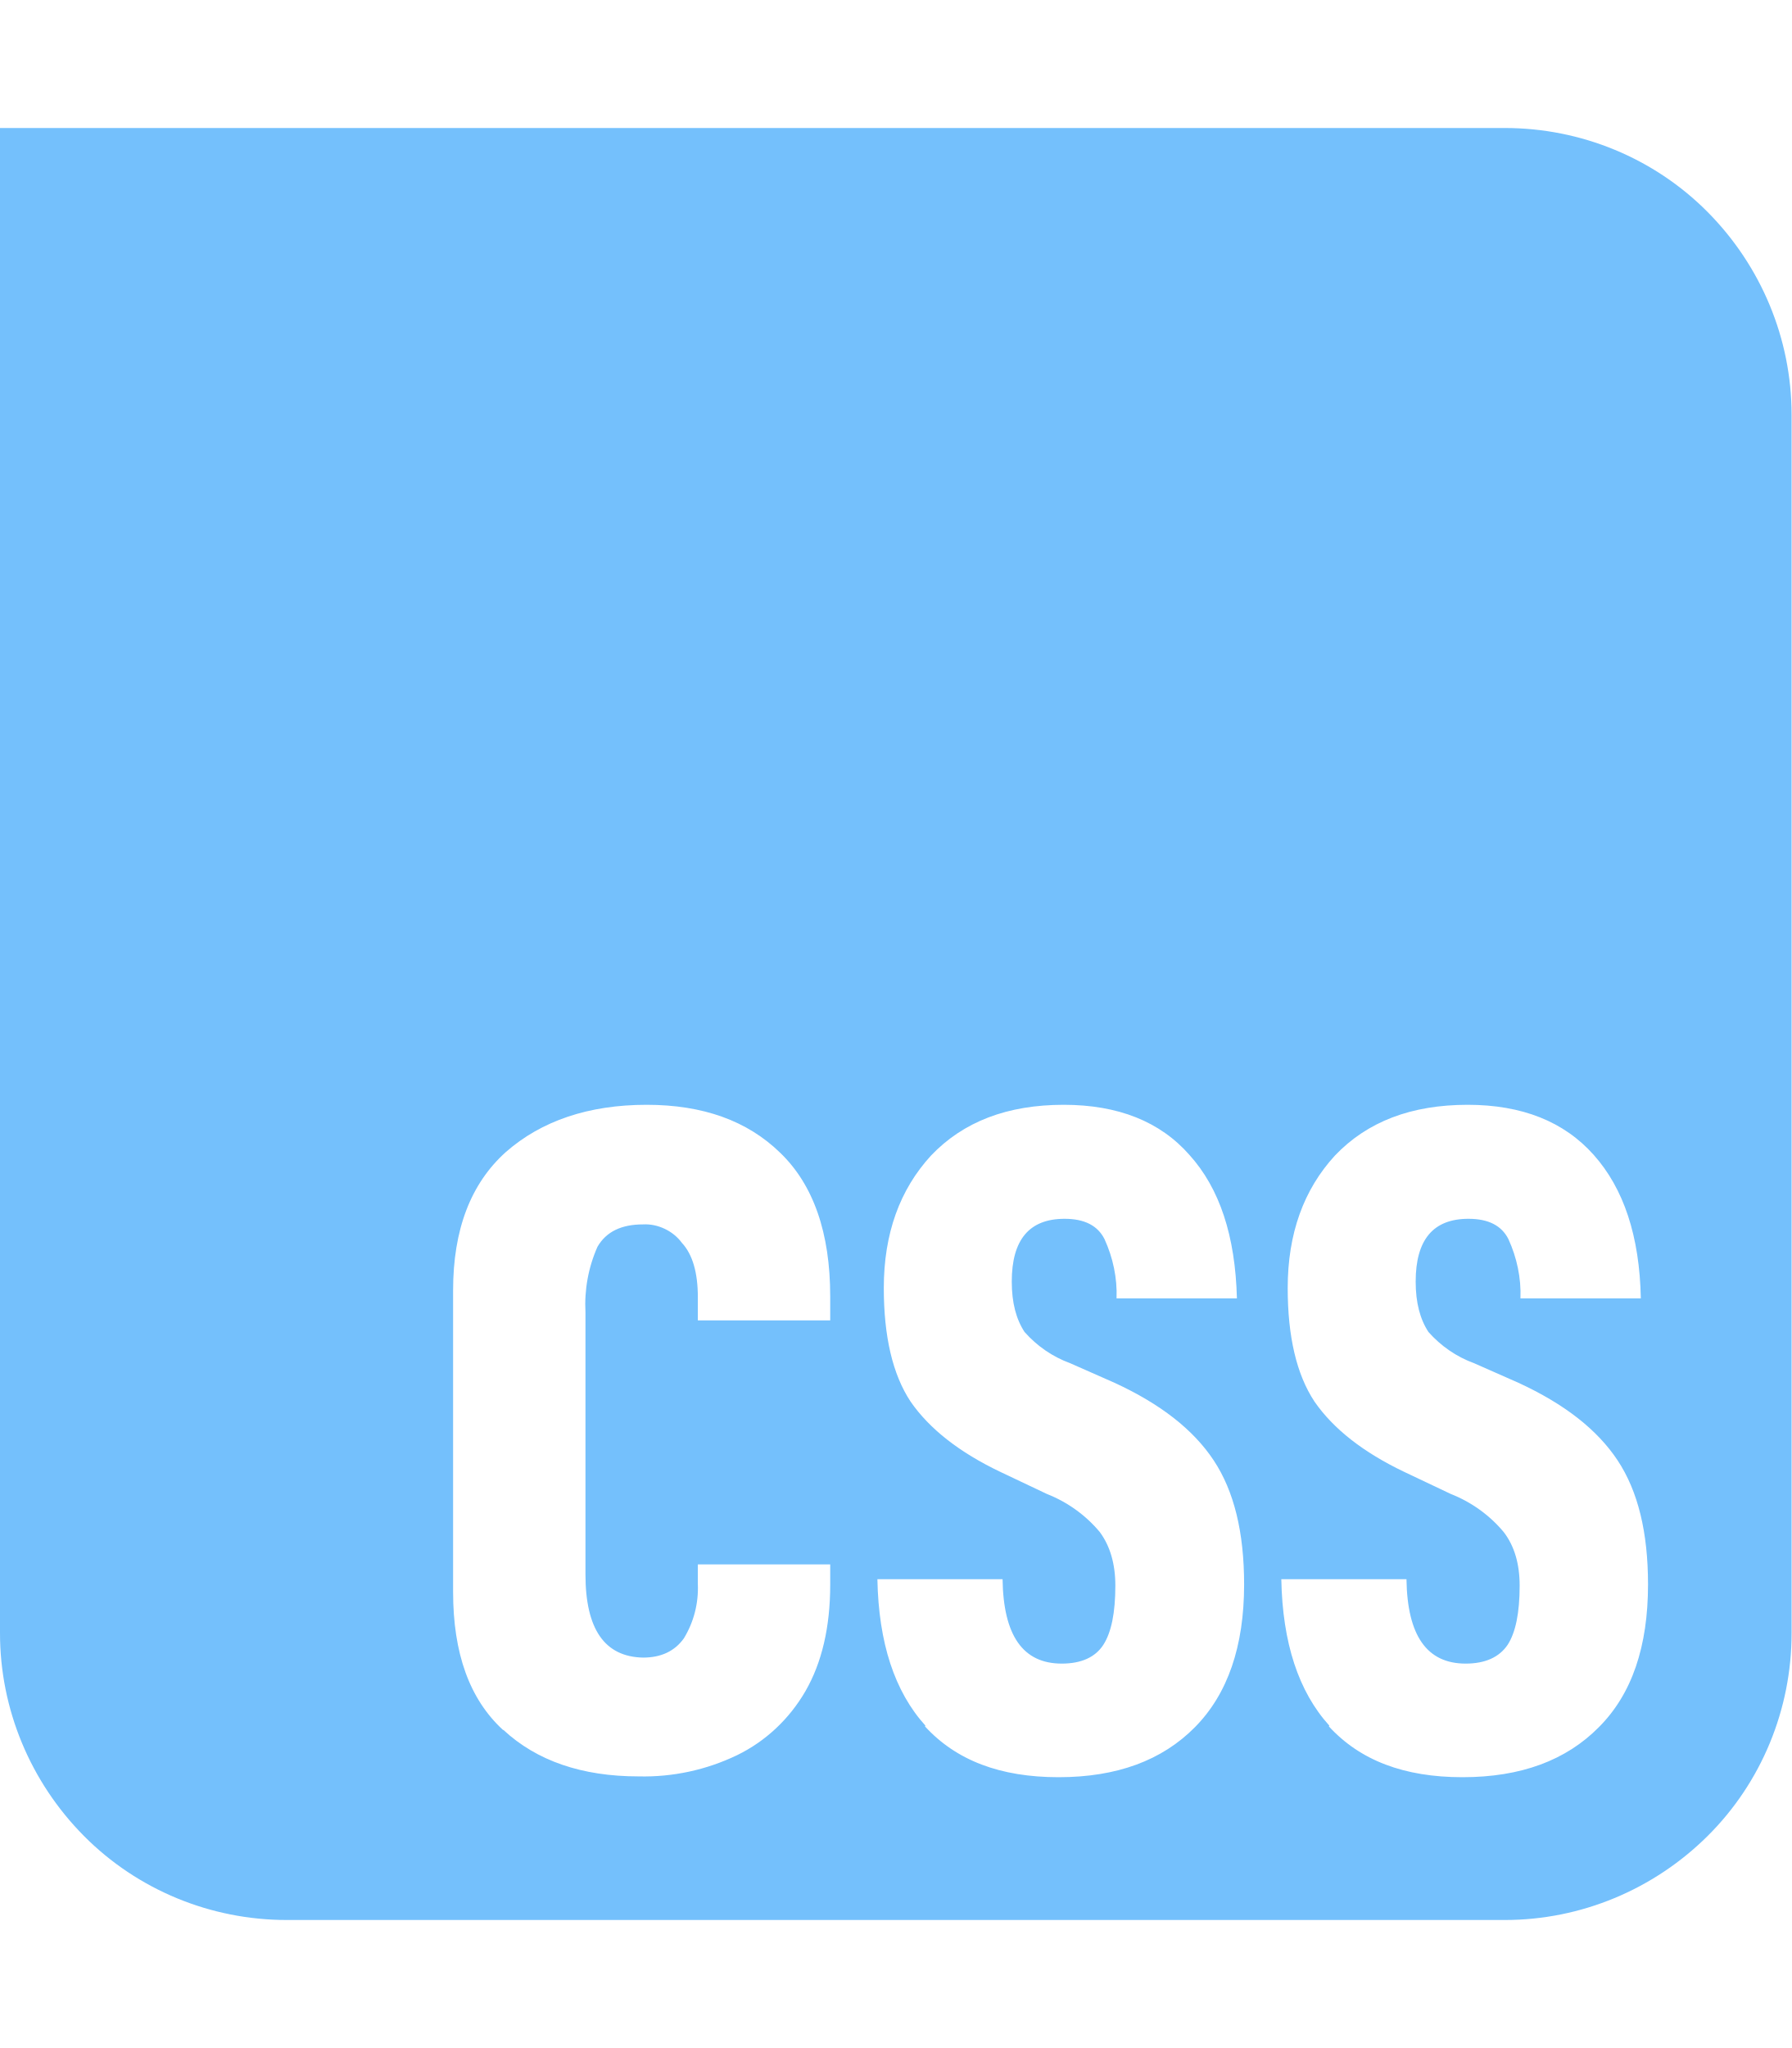
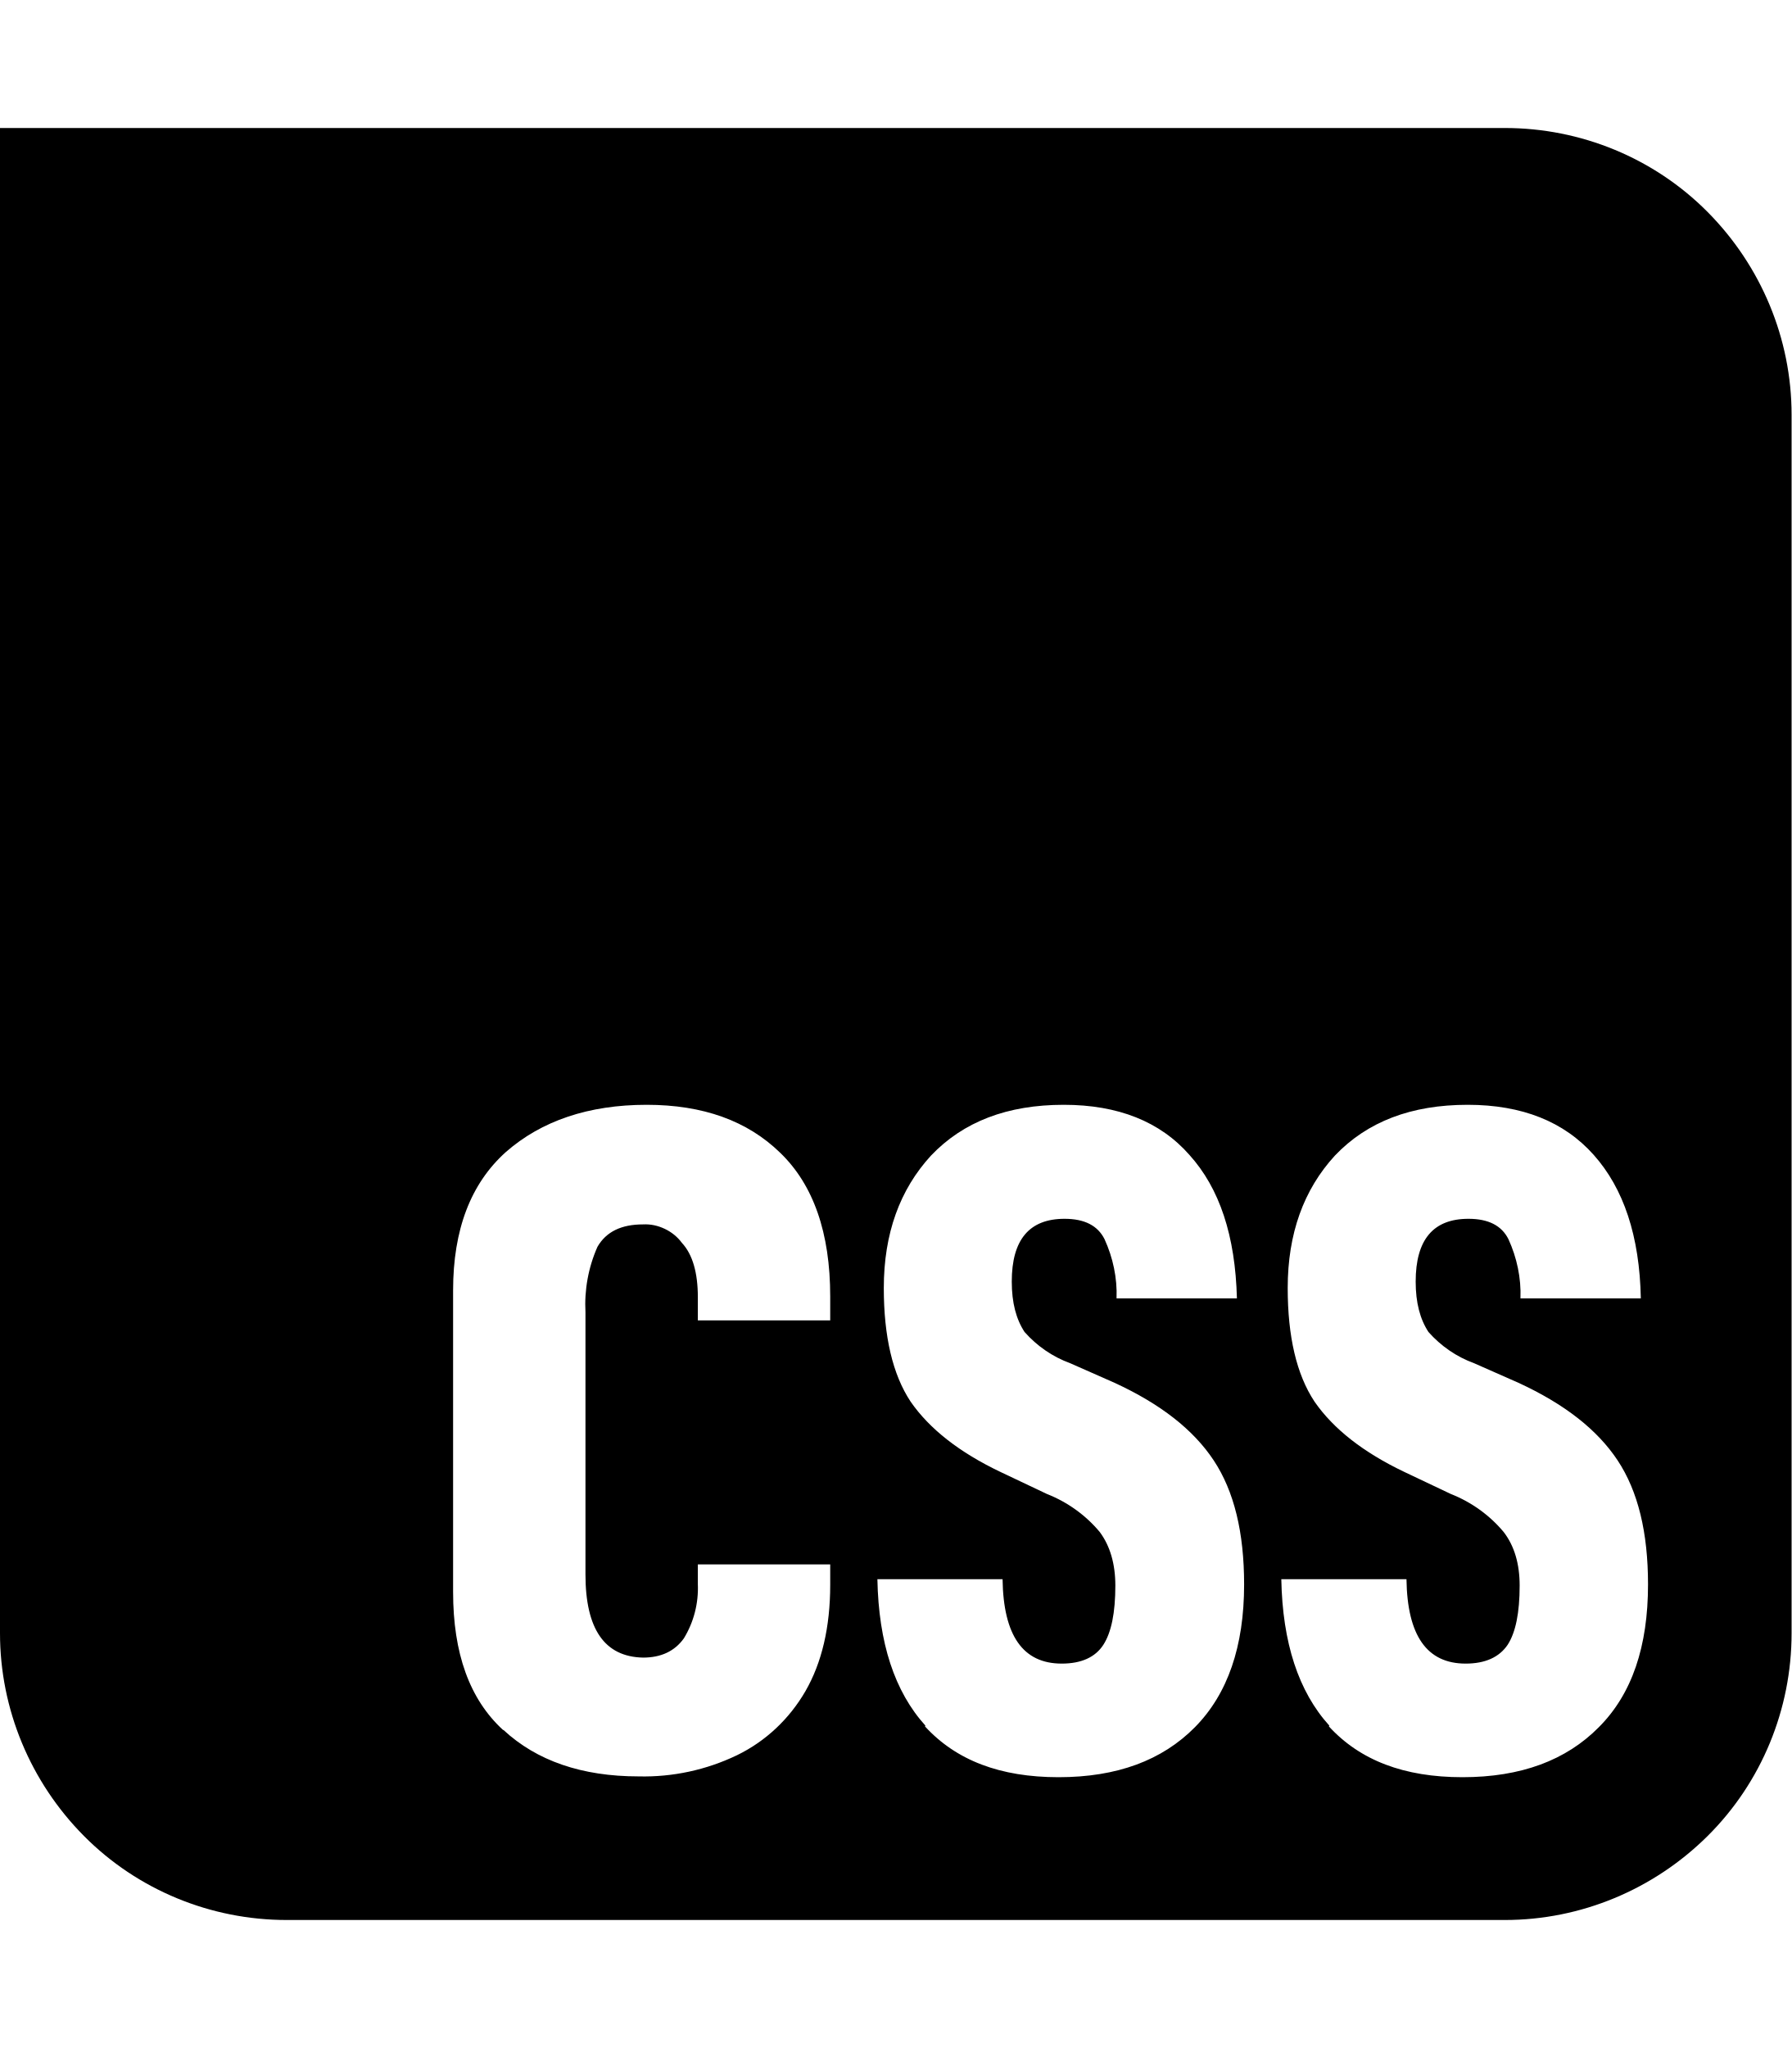
<svg xmlns="http://www.w3.org/2000/svg" viewBox="0 0 448 512">
-   <path fill="#74C0FC" d="M376.3 32L0 32 0 408.3c0 19 7.6 37.2 21 50.7s31.7 21 50.7 21l304.6 0c19 0 37.2-7.6 50.7-21s21-31.7 21-50.7l0-304.6c0-19-7.6-37.2-21-50.7s-31.7-21-50.7-21zM332.4 431.4c-7.7-8.5-11.7-20.7-12-36.6l31.3 0c.2 14.1 5.1 21.1 14.8 21.1c4.9 0 8.4-1.6 10.5-4.7c2-3.1 3-8 3-14.8c0-5.4-1.3-9.9-4-13.4c-3.5-4.2-8.1-7.5-13.2-9.5L351.2 368c-10.3-4.9-17.8-10.8-22.5-17.6c-4.5-6.8-6.7-16.3-6.7-28.4c0-13.6 4-24.6 11.8-33.1c8.1-8.5 19.1-12.7 33.2-12.7c13.6 0 24.1 4.2 31.5 12.5c7.5 8.4 11.5 20.3 11.8 35.9l-30.1 0c.2-5.1-.9-10.2-3-14.8c-1.7-3.4-5-5.1-10-5.1c-8.8 0-13.2 5.2-13.2 15.7c0 5.3 1.1 9.4 3.2 12.6c3.1 3.5 7 6.2 11.4 7.8l11.1 4.9c11.5 5.3 19.7 11.7 24.8 19.4c5.1 7.7 7.6 18 7.6 31c0 15.5-4 27.4-12.3 35.7c-8.2 8.3-19.5 12.5-34.1 12.5s-25.6-4.2-33.4-12.7zm-101 0c-7.7-8.5-11.7-20.7-12-36.6l31.3 0c.2 14.1 5.1 21.1 14.8 21.1c4.9 0 8.4-1.6 10.4-4.7c2-3.1 3-8 3-14.8c0-5.4-1.3-9.9-3.9-13.4c-3.5-4.2-8.1-7.5-13.2-9.5L250.2 368c-10.3-4.9-17.8-10.8-22.5-17.6c-4.5-6.8-6.7-16.3-6.7-28.4c0-13.6 4-24.6 11.8-33.1c8.1-8.5 19.1-12.7 33.2-12.7c13.6 0 24.1 4.2 31.4 12.5c7.6 8.4 11.5 20.3 11.9 35.9l-30.1 0c.2-5.1-.9-10.2-3-14.8c-1.7-3.4-5-5.1-10-5.1c-8.8 0-13.2 5.2-13.2 15.7c0 5.3 1.1 9.4 3.2 12.6c3.1 3.5 7 6.2 11.4 7.8l11.1 4.9c11.5 5.3 19.7 11.7 24.8 19.4c5.1 7.7 7.6 18 7.6 31c0 15.5-4.1 27.4-12.3 35.7s-19.5 12.5-34.1 12.5s-25.6-4.2-33.4-12.7zm-105.6 1.1c-8.4-7.7-12.5-19.2-12.5-34.5l0-75.4c0-15.2 4.4-26.7 13.2-34.6c8.9-7.8 20.7-11.8 35.2-11.8c14.1 0 25.2 4 33.4 12c8.3 8 12.5 20 12.5 35.9l0 6-33.1 0 0-5.8c0-6.1-1.3-10.7-4-13.6c-1.1-1.5-2.6-2.7-4.3-3.5s-3.5-1.2-5.4-1.1c-5.4 0-9.2 1.8-11.4 5.6c-2.3 5.2-3.3 10.8-3 16.4l0 65.5c0 13.7 4.8 20.6 14.4 20.8c4.5 0 7.9-1.6 10.2-4.8c2.5-4.1 3.7-8.8 3.5-13.6l0-4.9 33.1 0 0 5.1c0 10.6-2.1 19.5-6.2 26.6c-4 6.9-9.9 12.5-17.1 16c-7.7 3.7-16.1 5.5-24.6 5.3c-14.2 0-25.5-3.9-33.8-11.6z" />
+   <path d="M376.3 32L0 32 0 408.3c0 19 7.6 37.2 21 50.7s31.7 21 50.7 21l304.6 0c19 0 37.2-7.6 50.7-21s21-31.7 21-50.7l0-304.6c0-19-7.6-37.2-21-50.7s-31.7-21-50.7-21zM332.4 431.4c-7.7-8.5-11.7-20.7-12-36.6l31.3 0c.2 14.1 5.1 21.1 14.8 21.1c4.9 0 8.4-1.6 10.5-4.7c2-3.1 3-8 3-14.8c0-5.4-1.3-9.9-4-13.4c-3.5-4.2-8.1-7.5-13.2-9.5L351.2 368c-10.3-4.9-17.8-10.8-22.5-17.6c-4.5-6.8-6.7-16.3-6.7-28.4c0-13.6 4-24.6 11.8-33.1c8.1-8.5 19.1-12.7 33.2-12.7c13.6 0 24.1 4.2 31.5 12.5c7.5 8.4 11.5 20.3 11.8 35.9l-30.1 0c.2-5.1-.9-10.2-3-14.8c-1.7-3.4-5-5.1-10-5.1c-8.8 0-13.2 5.2-13.2 15.7c0 5.3 1.1 9.4 3.2 12.6c3.1 3.5 7 6.2 11.4 7.8l11.1 4.9c11.5 5.3 19.7 11.7 24.8 19.4c5.1 7.7 7.6 18 7.6 31c0 15.5-4 27.4-12.3 35.7c-8.2 8.3-19.5 12.5-34.1 12.5s-25.6-4.2-33.4-12.7zm-101 0c-7.7-8.5-11.7-20.7-12-36.6l31.3 0c.2 14.1 5.1 21.1 14.8 21.1c4.9 0 8.4-1.6 10.4-4.7c2-3.1 3-8 3-14.8c0-5.4-1.3-9.9-3.9-13.4c-3.5-4.2-8.1-7.5-13.2-9.5L250.2 368c-10.3-4.9-17.8-10.8-22.5-17.6c-4.5-6.8-6.7-16.3-6.7-28.4c0-13.6 4-24.6 11.8-33.1c8.1-8.5 19.1-12.7 33.2-12.7c13.6 0 24.1 4.2 31.4 12.5c7.6 8.4 11.5 20.3 11.9 35.9l-30.1 0c.2-5.1-.9-10.2-3-14.8c-1.7-3.4-5-5.1-10-5.1c-8.8 0-13.2 5.2-13.2 15.7c0 5.3 1.1 9.4 3.2 12.6c3.1 3.5 7 6.2 11.4 7.8l11.1 4.9c11.5 5.3 19.7 11.7 24.8 19.4c5.1 7.7 7.6 18 7.6 31c0 15.5-4.1 27.4-12.3 35.7s-19.5 12.5-34.1 12.5s-25.6-4.2-33.4-12.7zm-105.6 1.1c-8.4-7.7-12.5-19.2-12.5-34.5l0-75.4c0-15.2 4.4-26.7 13.2-34.6c8.9-7.8 20.7-11.8 35.2-11.8c14.1 0 25.2 4 33.4 12c8.3 8 12.5 20 12.5 35.9l0 6-33.1 0 0-5.8c0-6.1-1.3-10.7-4-13.6c-1.1-1.5-2.6-2.7-4.3-3.5s-3.5-1.2-5.4-1.1c-5.4 0-9.2 1.8-11.4 5.6c-2.3 5.2-3.3 10.8-3 16.4l0 65.5c0 13.7 4.8 20.6 14.4 20.8c4.5 0 7.9-1.6 10.2-4.8c2.5-4.1 3.7-8.8 3.5-13.6l0-4.9 33.1 0 0 5.1c0 10.6-2.1 19.5-6.2 26.6c-4 6.9-9.9 12.5-17.1 16c-7.7 3.7-16.1 5.5-24.6 5.3c-14.2 0-25.5-3.9-33.8-11.6z" />
</svg>
